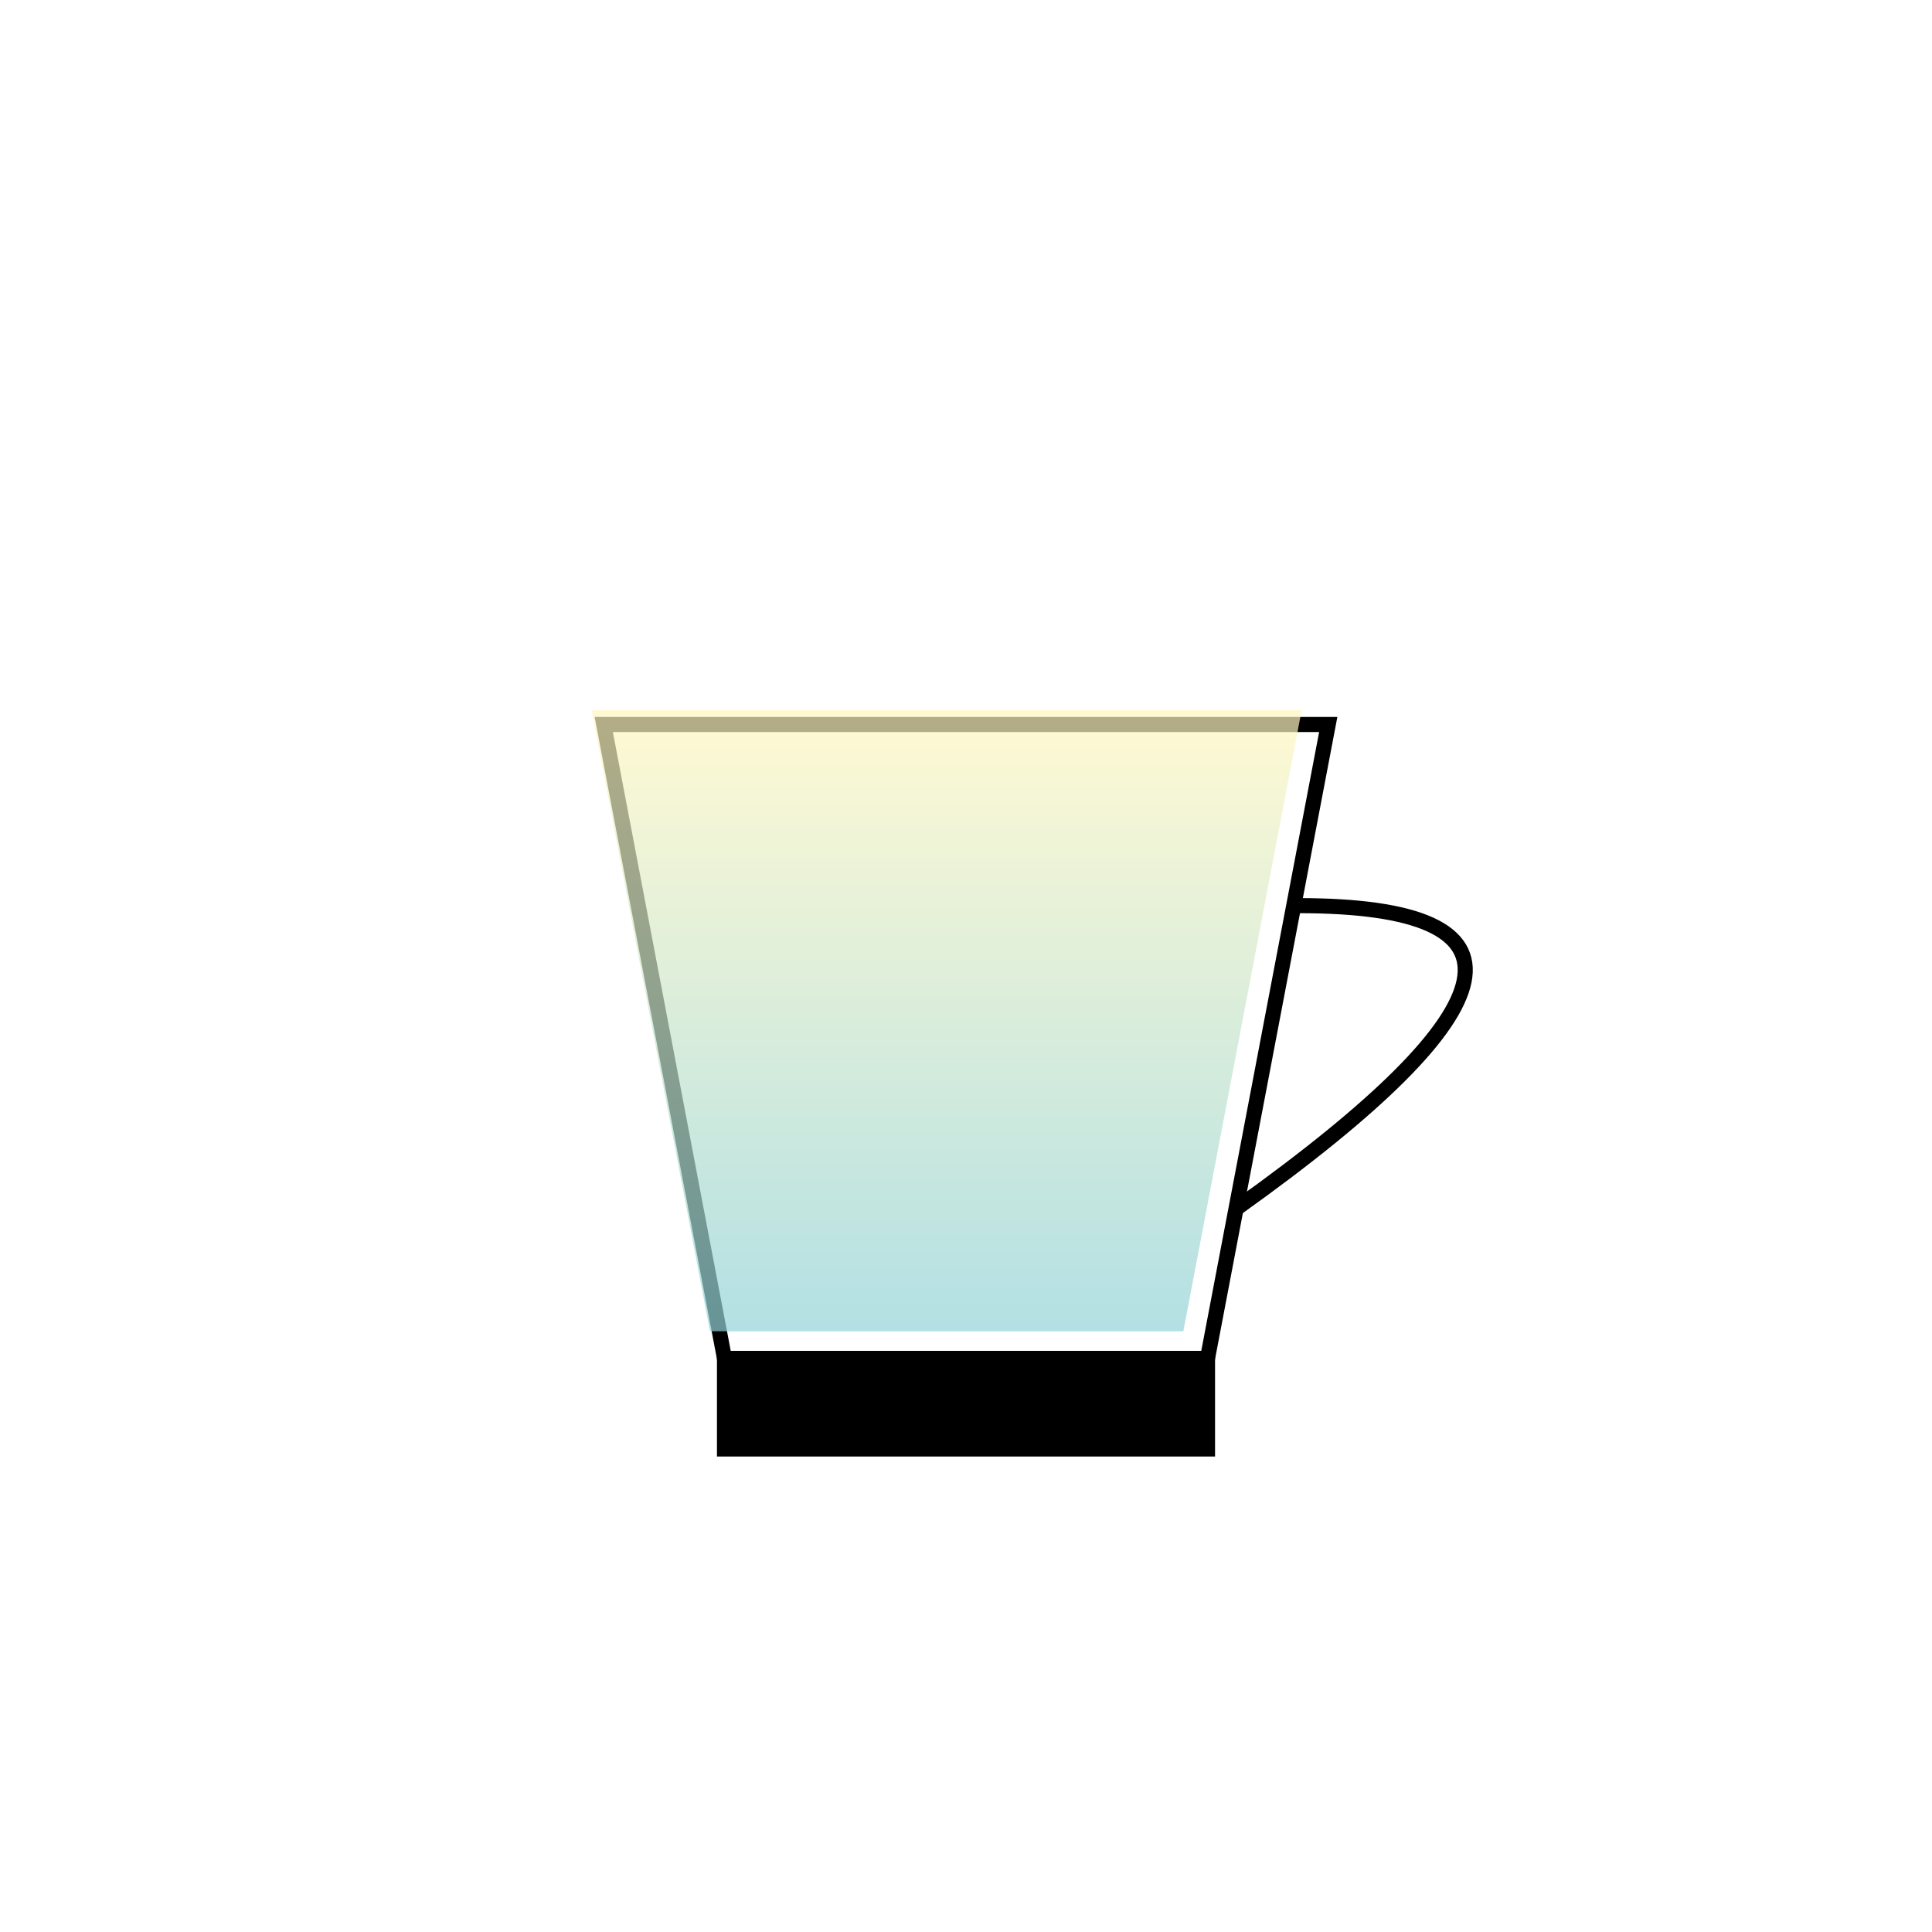
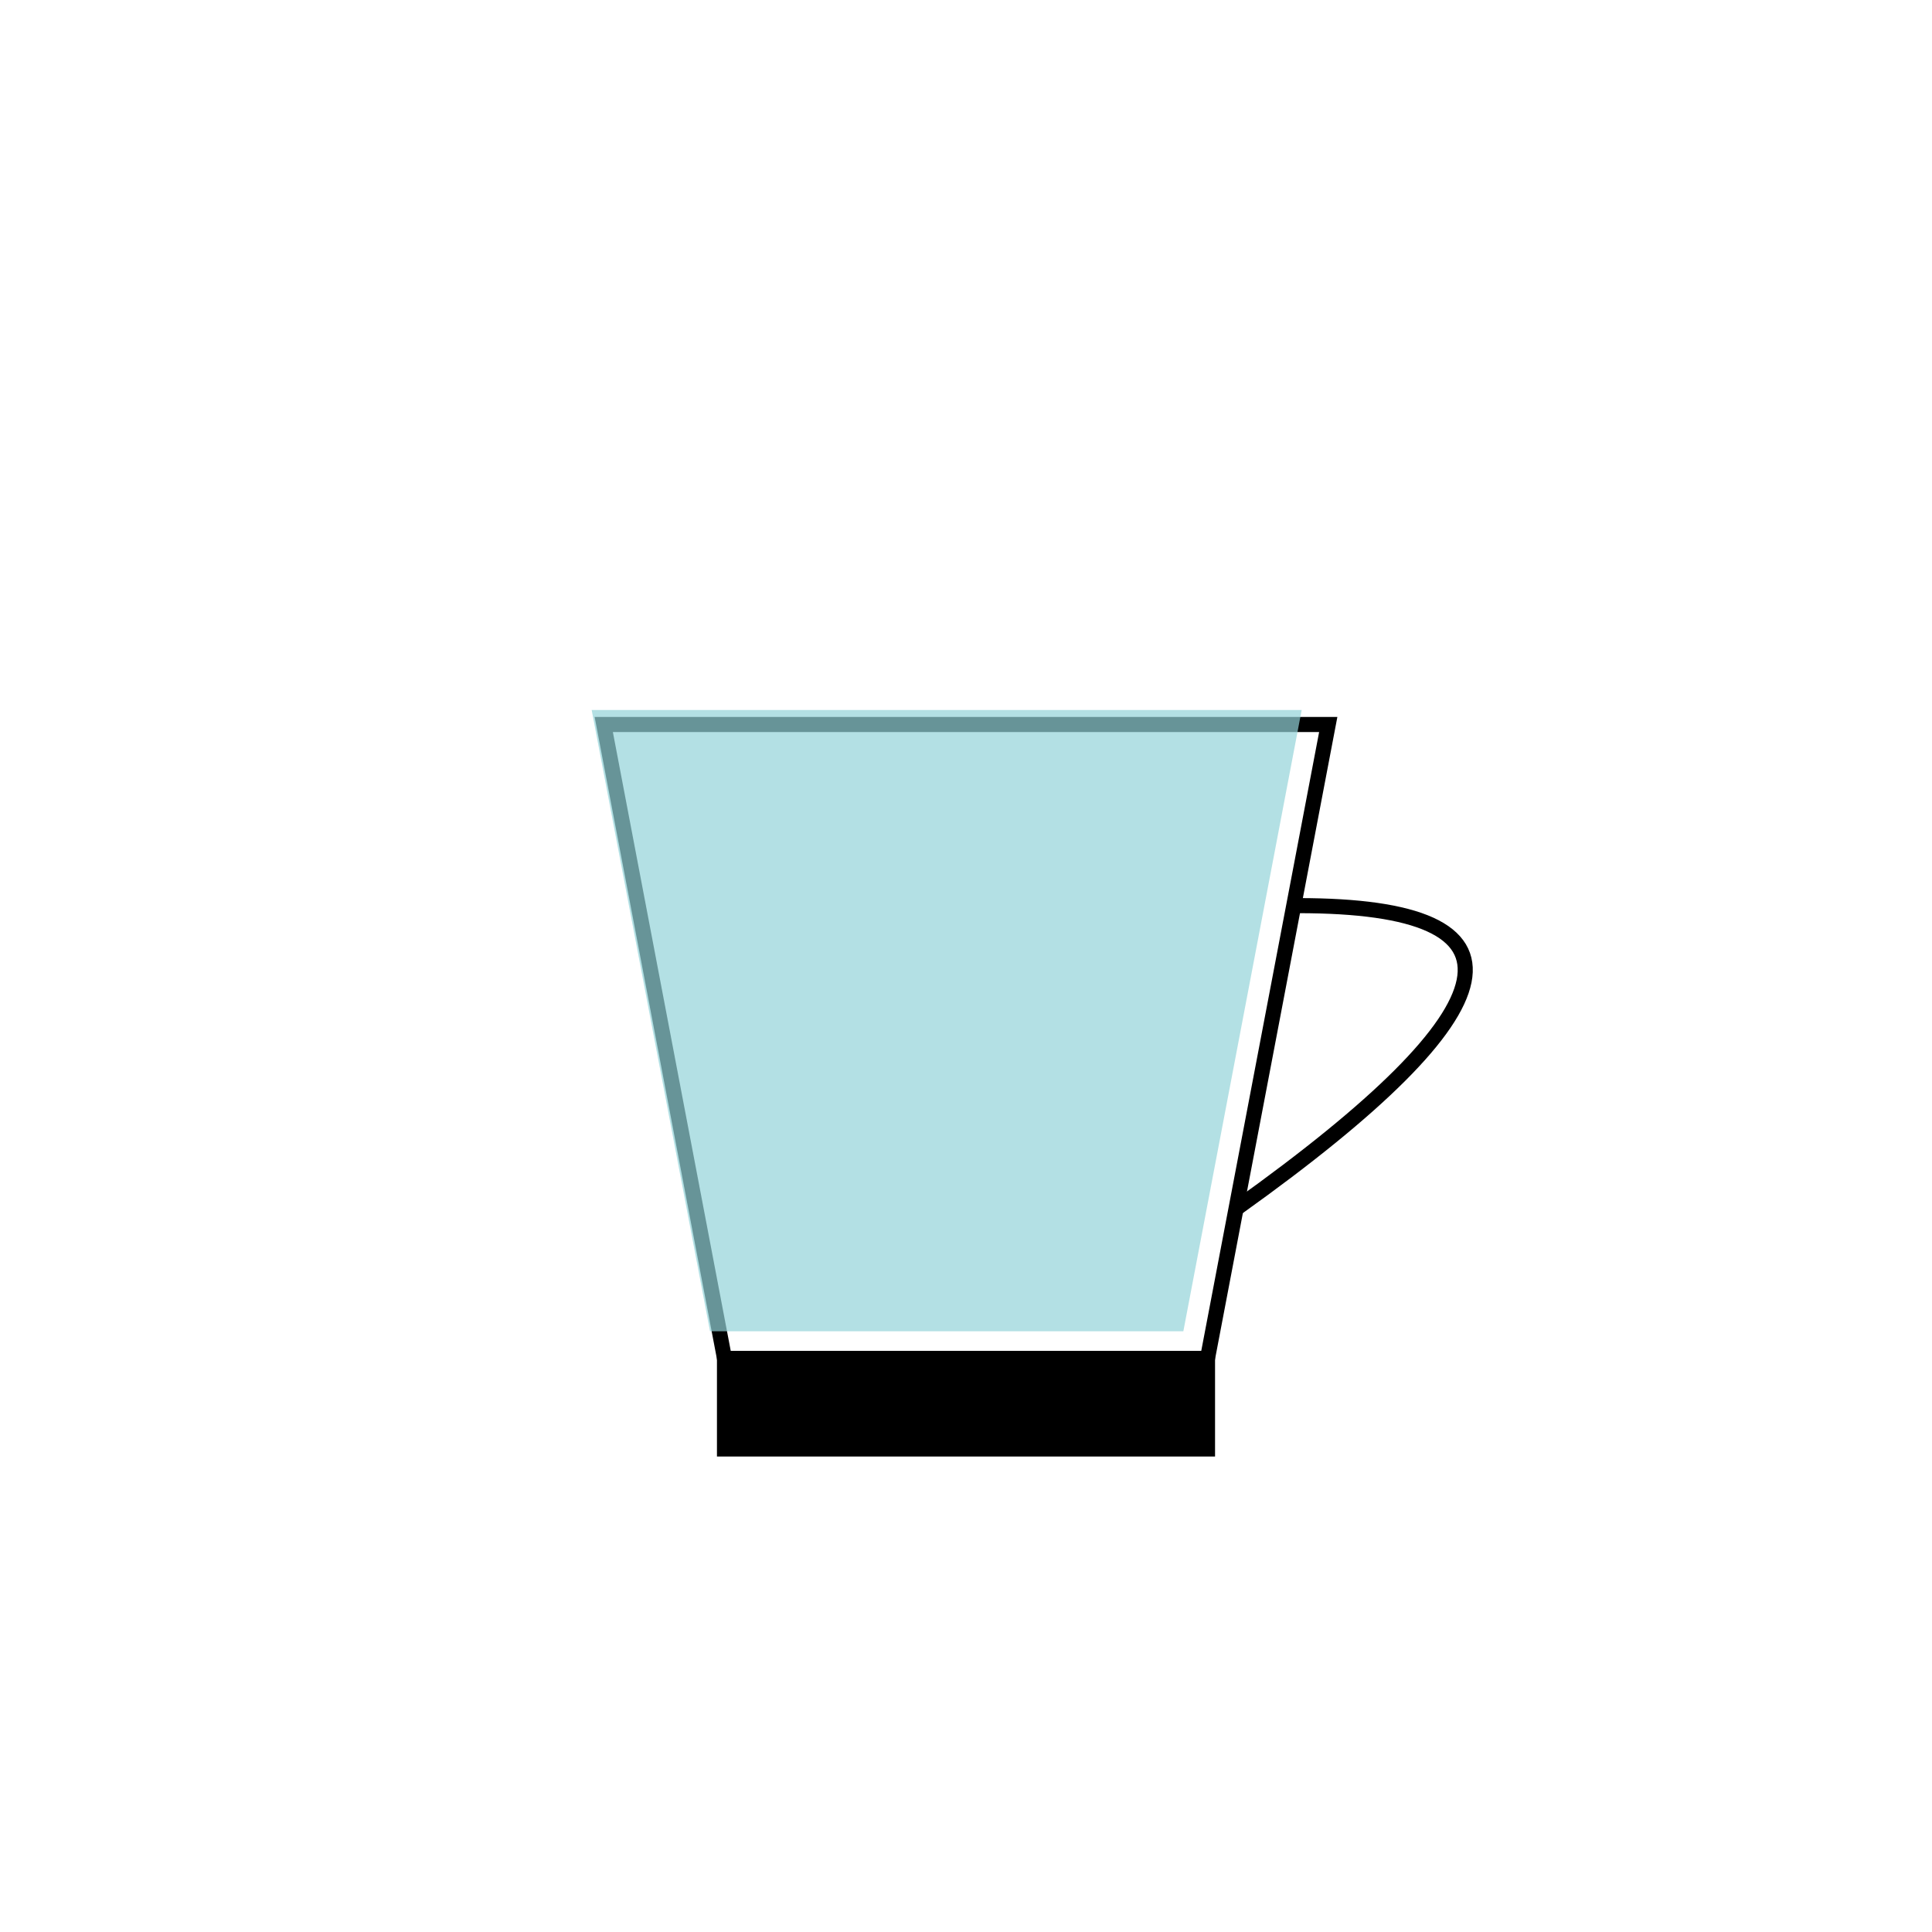
<svg width="80" height="80" viewBox="0 0 64 64">
  <path d="M20 24 L24 45 L40 45 L44 24 Z" fill="none" stroke="currentColor" stroke-linejoin="miter" stroke-width="0.5" />
  <defs>
    <linearGradient id="DemitasseGlassGrad" x1="0" y1="0" x2="0" y2="1">
-       <stop offset="0%" stop-color="#fff7c0" stop-opacity="1" />
      <stop offset="100%" stop-color="#93d3d8" stop-opacity="1" />
    </linearGradient>
  </defs>
  <path d="M20 24 L24 45 L40 45 L44 24 Z" transform="scale(0.98)" class="liquid" fill="url(#DemitasseGlassGrad)" opacity="0.7" />
  <path d="M43 30 Q55 30 41 40" stroke="currentColor" fill="none" stroke-width="0.5" />
  <path d="M24 45 Q32 45 40 45 L40 48 L24 48 Z" fill="currentColor" stroke="currentColor" stroke-width="0.5" />
</svg>
